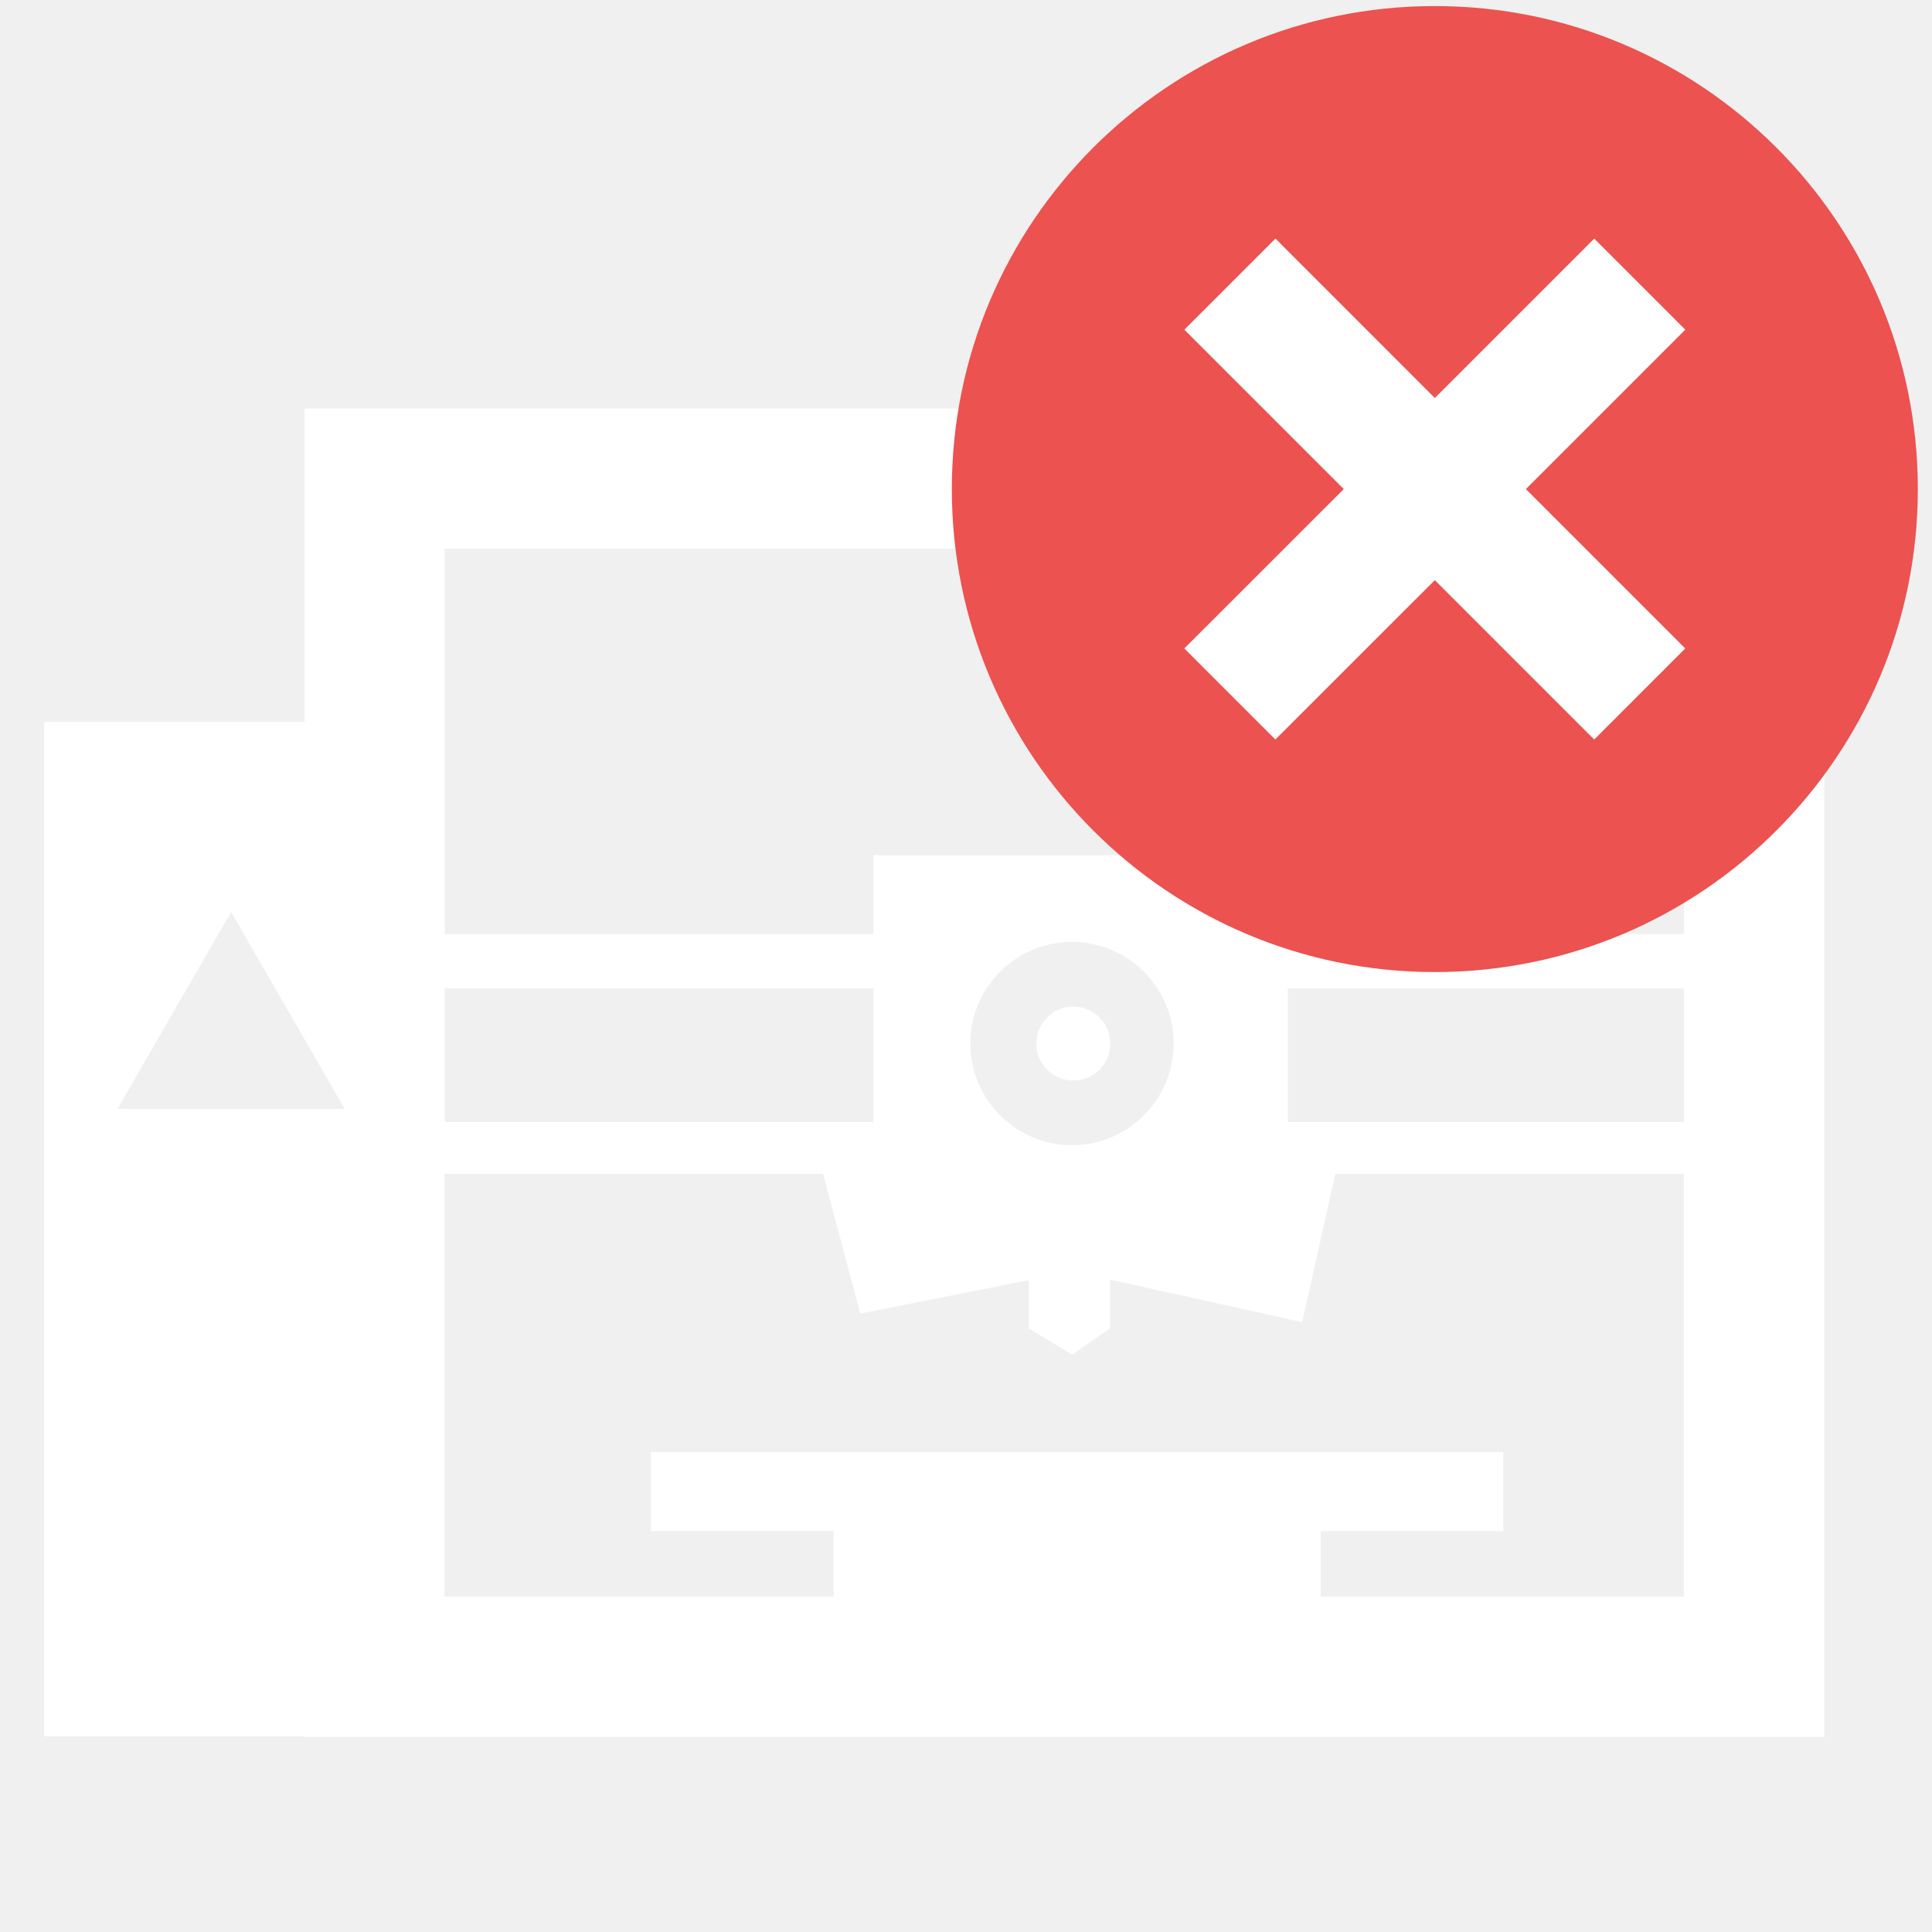
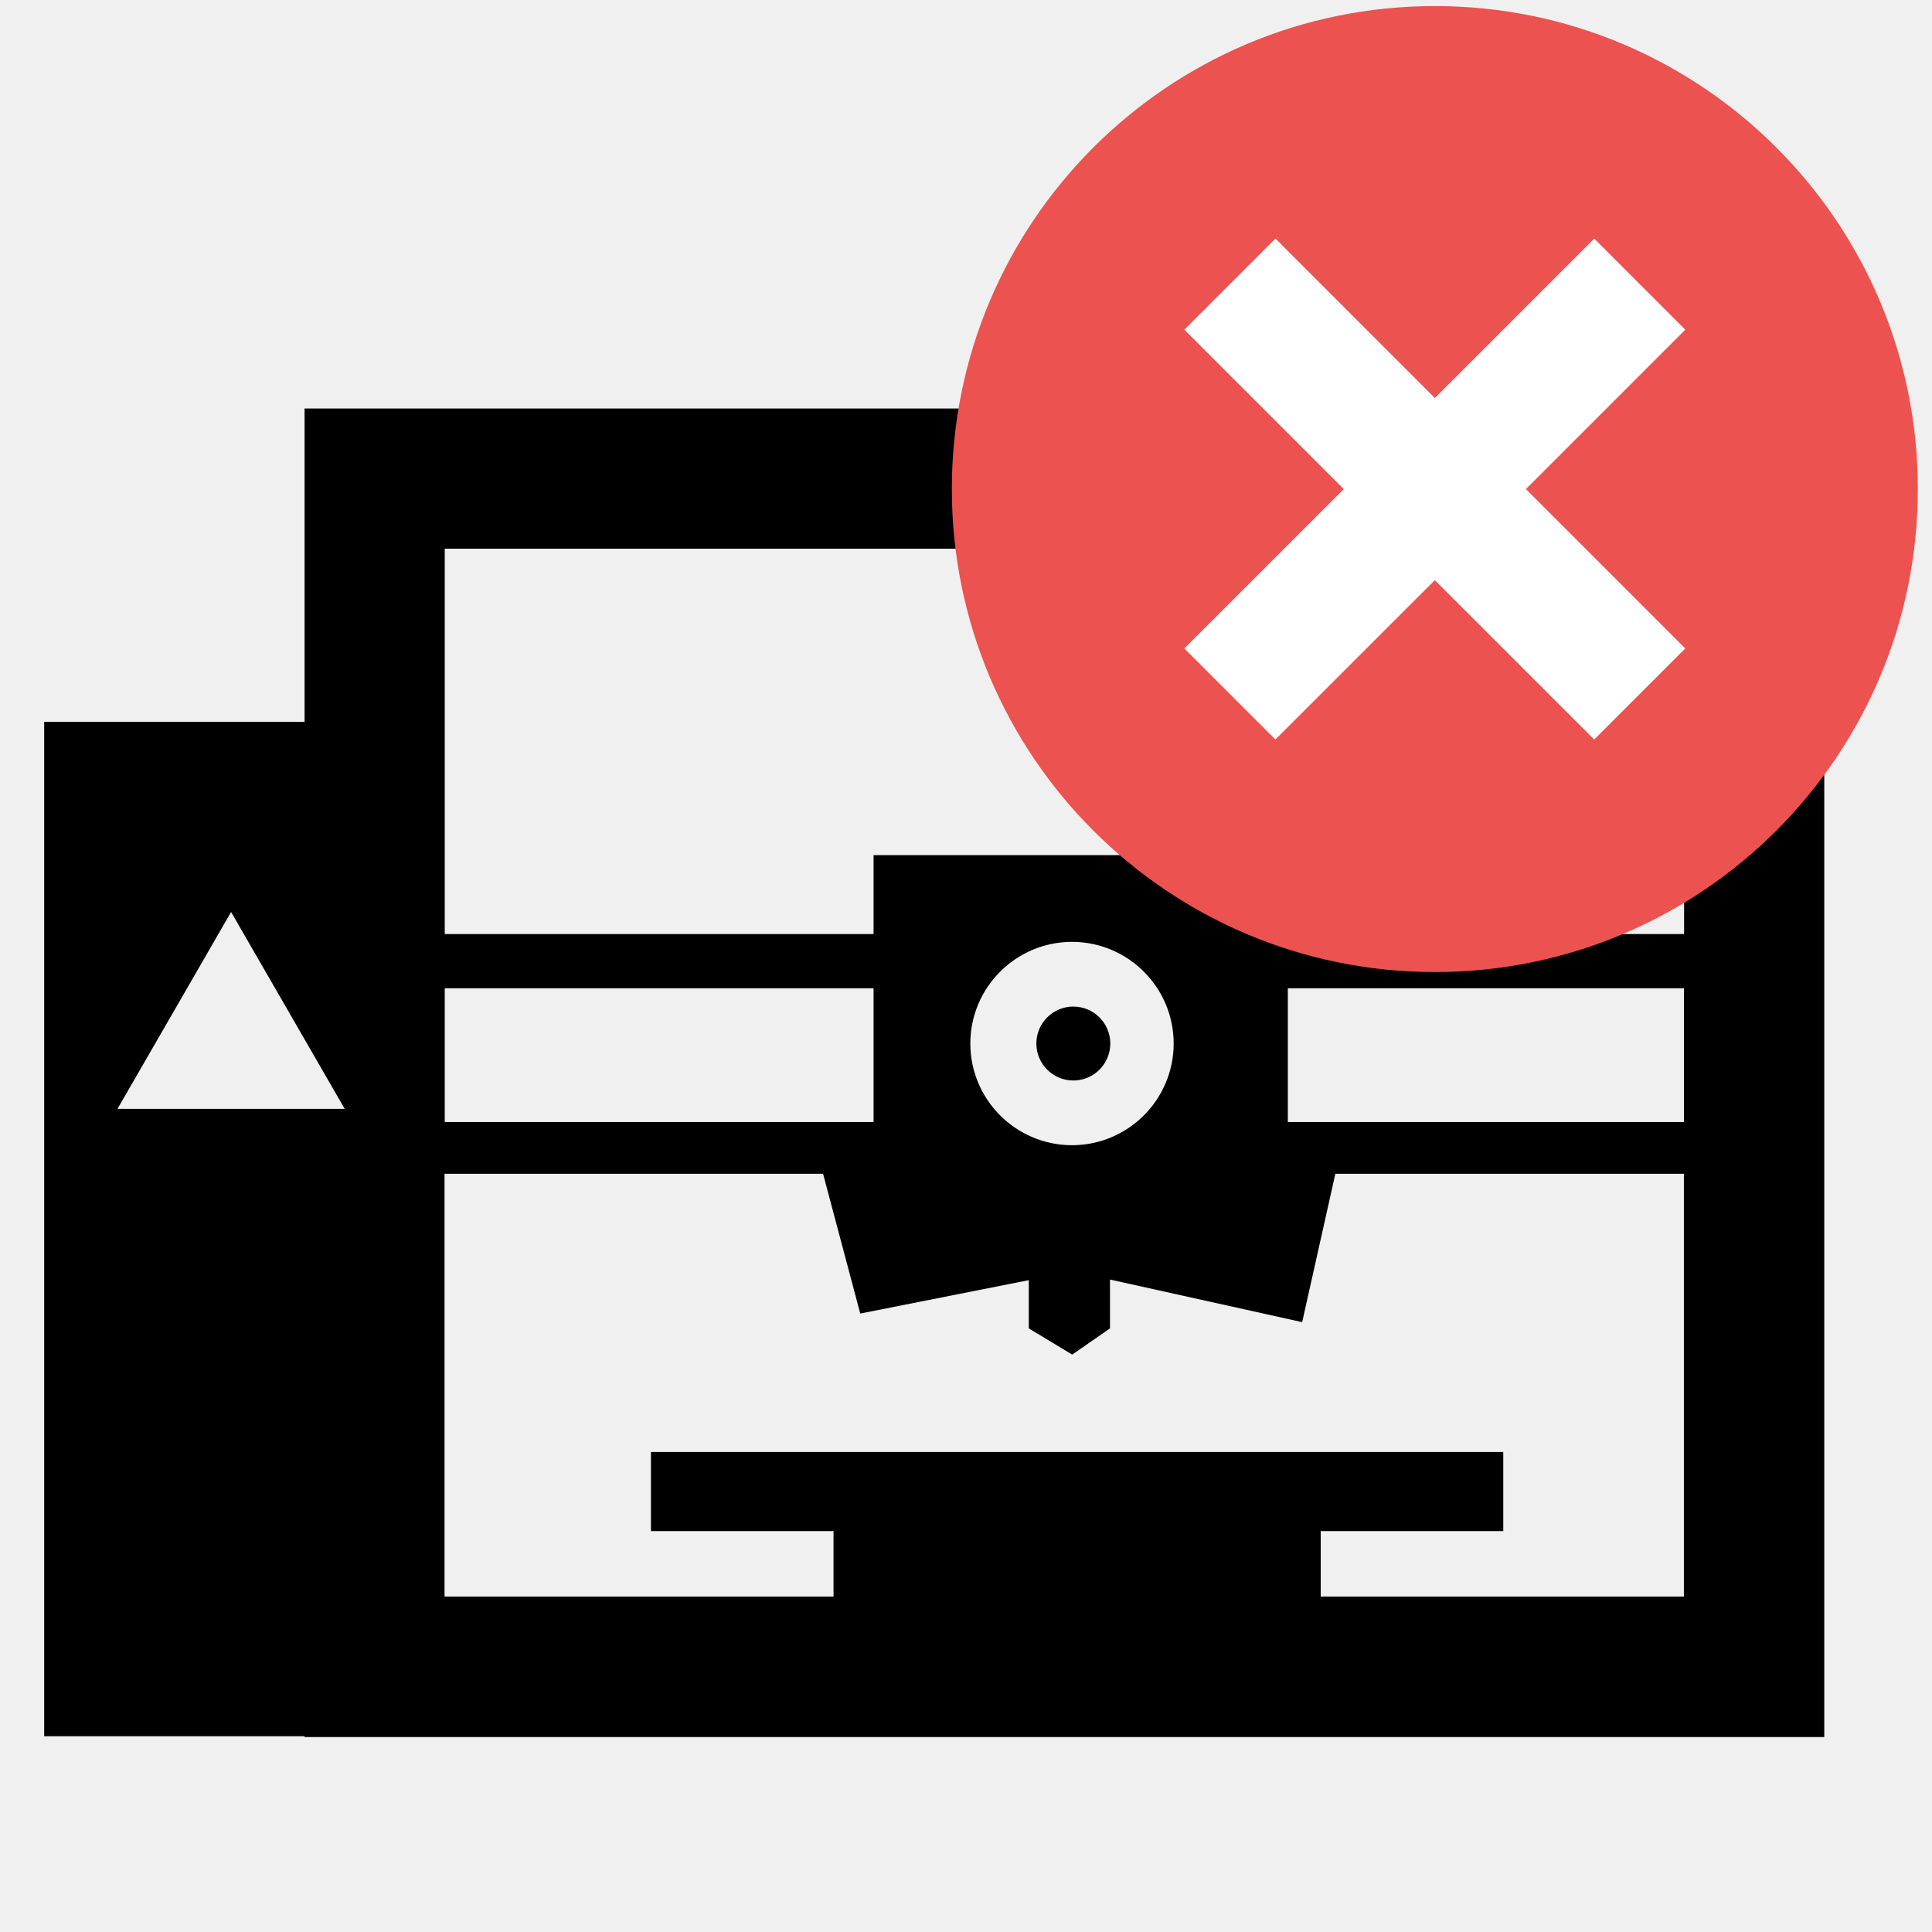
- <svg xmlns="http://www.w3.org/2000/svg" viewBox="0 0 30 30" id="svg2" version="1.1">
+ <svg xmlns="http://www.w3.org/2000/svg" version="1.1" id="svg2" viewBox="0 0 30 30">
  <defs id="defs16" />
-   <g transform="matrix(1.589946,0,0,1.589946,-0.6177524,0.09141122)" id="g8084">
-     <path id="rect8070" d="m 3.363,3.932 0,0.686 0,2.375 -2.543,0 0,9.906 2.543,0 0,0.008 14.842,0 0,-12.975 -14.842,0 z m 1.369,1.369 12.104,0 0,3.764 -3.869,0 0,-0.771 -4.047,0 0,0.771 -4.188,0 0,-3.764 z m -2.086,3.549 1.109,1.922 -2.219,0 1.109,-1.922 z M 10.857,9.141 a 0.994,0.994 0 0 1 0.994,0.994 0.994,0.994 0 0 1 -0.994,0.992 0.994,0.994 0 0 1 -0.992,-0.992 0.994,0.994 0 0 1 0.992,-0.994 z m -6.125,0.453 4.188,0 0,1.307 -4.188,0 0,-1.307 z m 8.234,0 3.869,0 0,1.307 -3.869,0 0,-1.307 z m -8.234,1.812 3.695,0 0.363,1.365 1.646,-0.326 0,0.471 0.424,0.256 0.369,-0.256 0,-0.477 1.877,0.416 0.324,-1.449 3.404,0 0,4.129 -3.547,0 0,-0.639 1.783,0 0,-0.773 -8.324,0 0,0.773 1.783,0 0,0.639 -3.799,0 0,-4.129 z" style="opacity:1;fill:#ffffff;fill-opacity:1;fill-rule:nonzero;stroke:none;stroke-width:0.125;stroke-linecap:butt;stroke-linejoin:miter;stroke-miterlimit:10;stroke-dasharray:none;stroke-dashoffset:825.364;stroke-opacity:1" />
-     <circle r="0.361" style="opacity:1;fill:#ffffff;fill-opacity:1;fill-rule:nonzero;stroke:none;stroke-width:2.425;stroke-linecap:butt;stroke-linejoin:miter;stroke-miterlimit:10;stroke-dasharray:none;stroke-dashoffset:825.364;stroke-opacity:1" id="circle8134" cx="10.871" cy="10.134" />
+   <g style="fill:#000000" id="g8084" transform="matrix(1.589946,0,0,1.589946,-0.6177524,0.09141122)">
+     <path style="opacity:1;fill:#000000;fill-opacity:1;fill-rule:nonzero;stroke:none;stroke-width:0.125;stroke-linecap:butt;stroke-linejoin:miter;stroke-miterlimit:10;stroke-dasharray:none;stroke-dashoffset:825.364;stroke-opacity:1" d="m 3.363,3.932 0,0.686 0,2.375 -2.543,0 0,9.906 2.543,0 0,0.008 14.842,0 0,-12.975 -14.842,0 z m 1.369,1.369 12.104,0 0,3.764 -3.869,0 0,-0.771 -4.047,0 0,0.771 -4.188,0 0,-3.764 z m -2.086,3.549 1.109,1.922 -2.219,0 1.109,-1.922 z M 10.857,9.141 a 0.994,0.994 0 0 1 0.994,0.994 0.994,0.994 0 0 1 -0.994,0.992 0.994,0.994 0 0 1 -0.992,-0.992 0.994,0.994 0 0 1 0.992,-0.994 z m -6.125,0.453 4.188,0 0,1.307 -4.188,0 0,-1.307 z m 8.234,0 3.869,0 0,1.307 -3.869,0 0,-1.307 z m -8.234,1.812 3.695,0 0.363,1.365 1.646,-0.326 0,0.471 0.424,0.256 0.369,-0.256 0,-0.477 1.877,0.416 0.324,-1.449 3.404,0 0,4.129 -3.547,0 0,-0.639 1.783,0 0,-0.773 -8.324,0 0,0.773 1.783,0 0,0.639 -3.799,0 0,-4.129 z" id="rect8070" />
+     <circle cy="10.134" cx="10.871" id="circle8134" style="opacity:1;fill:#000000;fill-opacity:1;fill-rule:nonzero;stroke:none;stroke-width:2.425;stroke-linecap:butt;stroke-linejoin:miter;stroke-miterlimit:10;stroke-dasharray:none;stroke-dashoffset:825.364;stroke-opacity:1" r="0.361" />
  </g>
-   <g transform="translate(-0.220038,0.09413705)" id="g8074">
-     <circle style="fill:#ec5250" id="circle6" r="7.5" cy="7.5" cx="22.5" />
-     <path style="fill:#ffffff" id="path8-5" d="M 20.025,3.611 18.611,5.025 21.086,7.5 18.61,9.975 20.024,11.389 22.5,8.914 24.975,11.389 26.389,9.975 23.914,7.5 26.389,5.025 24.975,3.611 22.5,6.086 20.025,3.61 Z" />
+   <g id="g8074" transform="translate(-0.220038,0.09413705)">
+     <circle cx="22.5" cy="7.5" r="7.5" id="circle6" style="fill:#ec5250" />
+     <path d="M 20.025,3.611 18.611,5.025 21.086,7.5 18.61,9.975 20.024,11.389 22.5,8.914 24.975,11.389 26.389,9.975 23.914,7.5 26.389,5.025 24.975,3.611 22.5,6.086 20.025,3.61 Z" id="path8-5" style="fill:#ffffff" />
  </g>
</svg>
